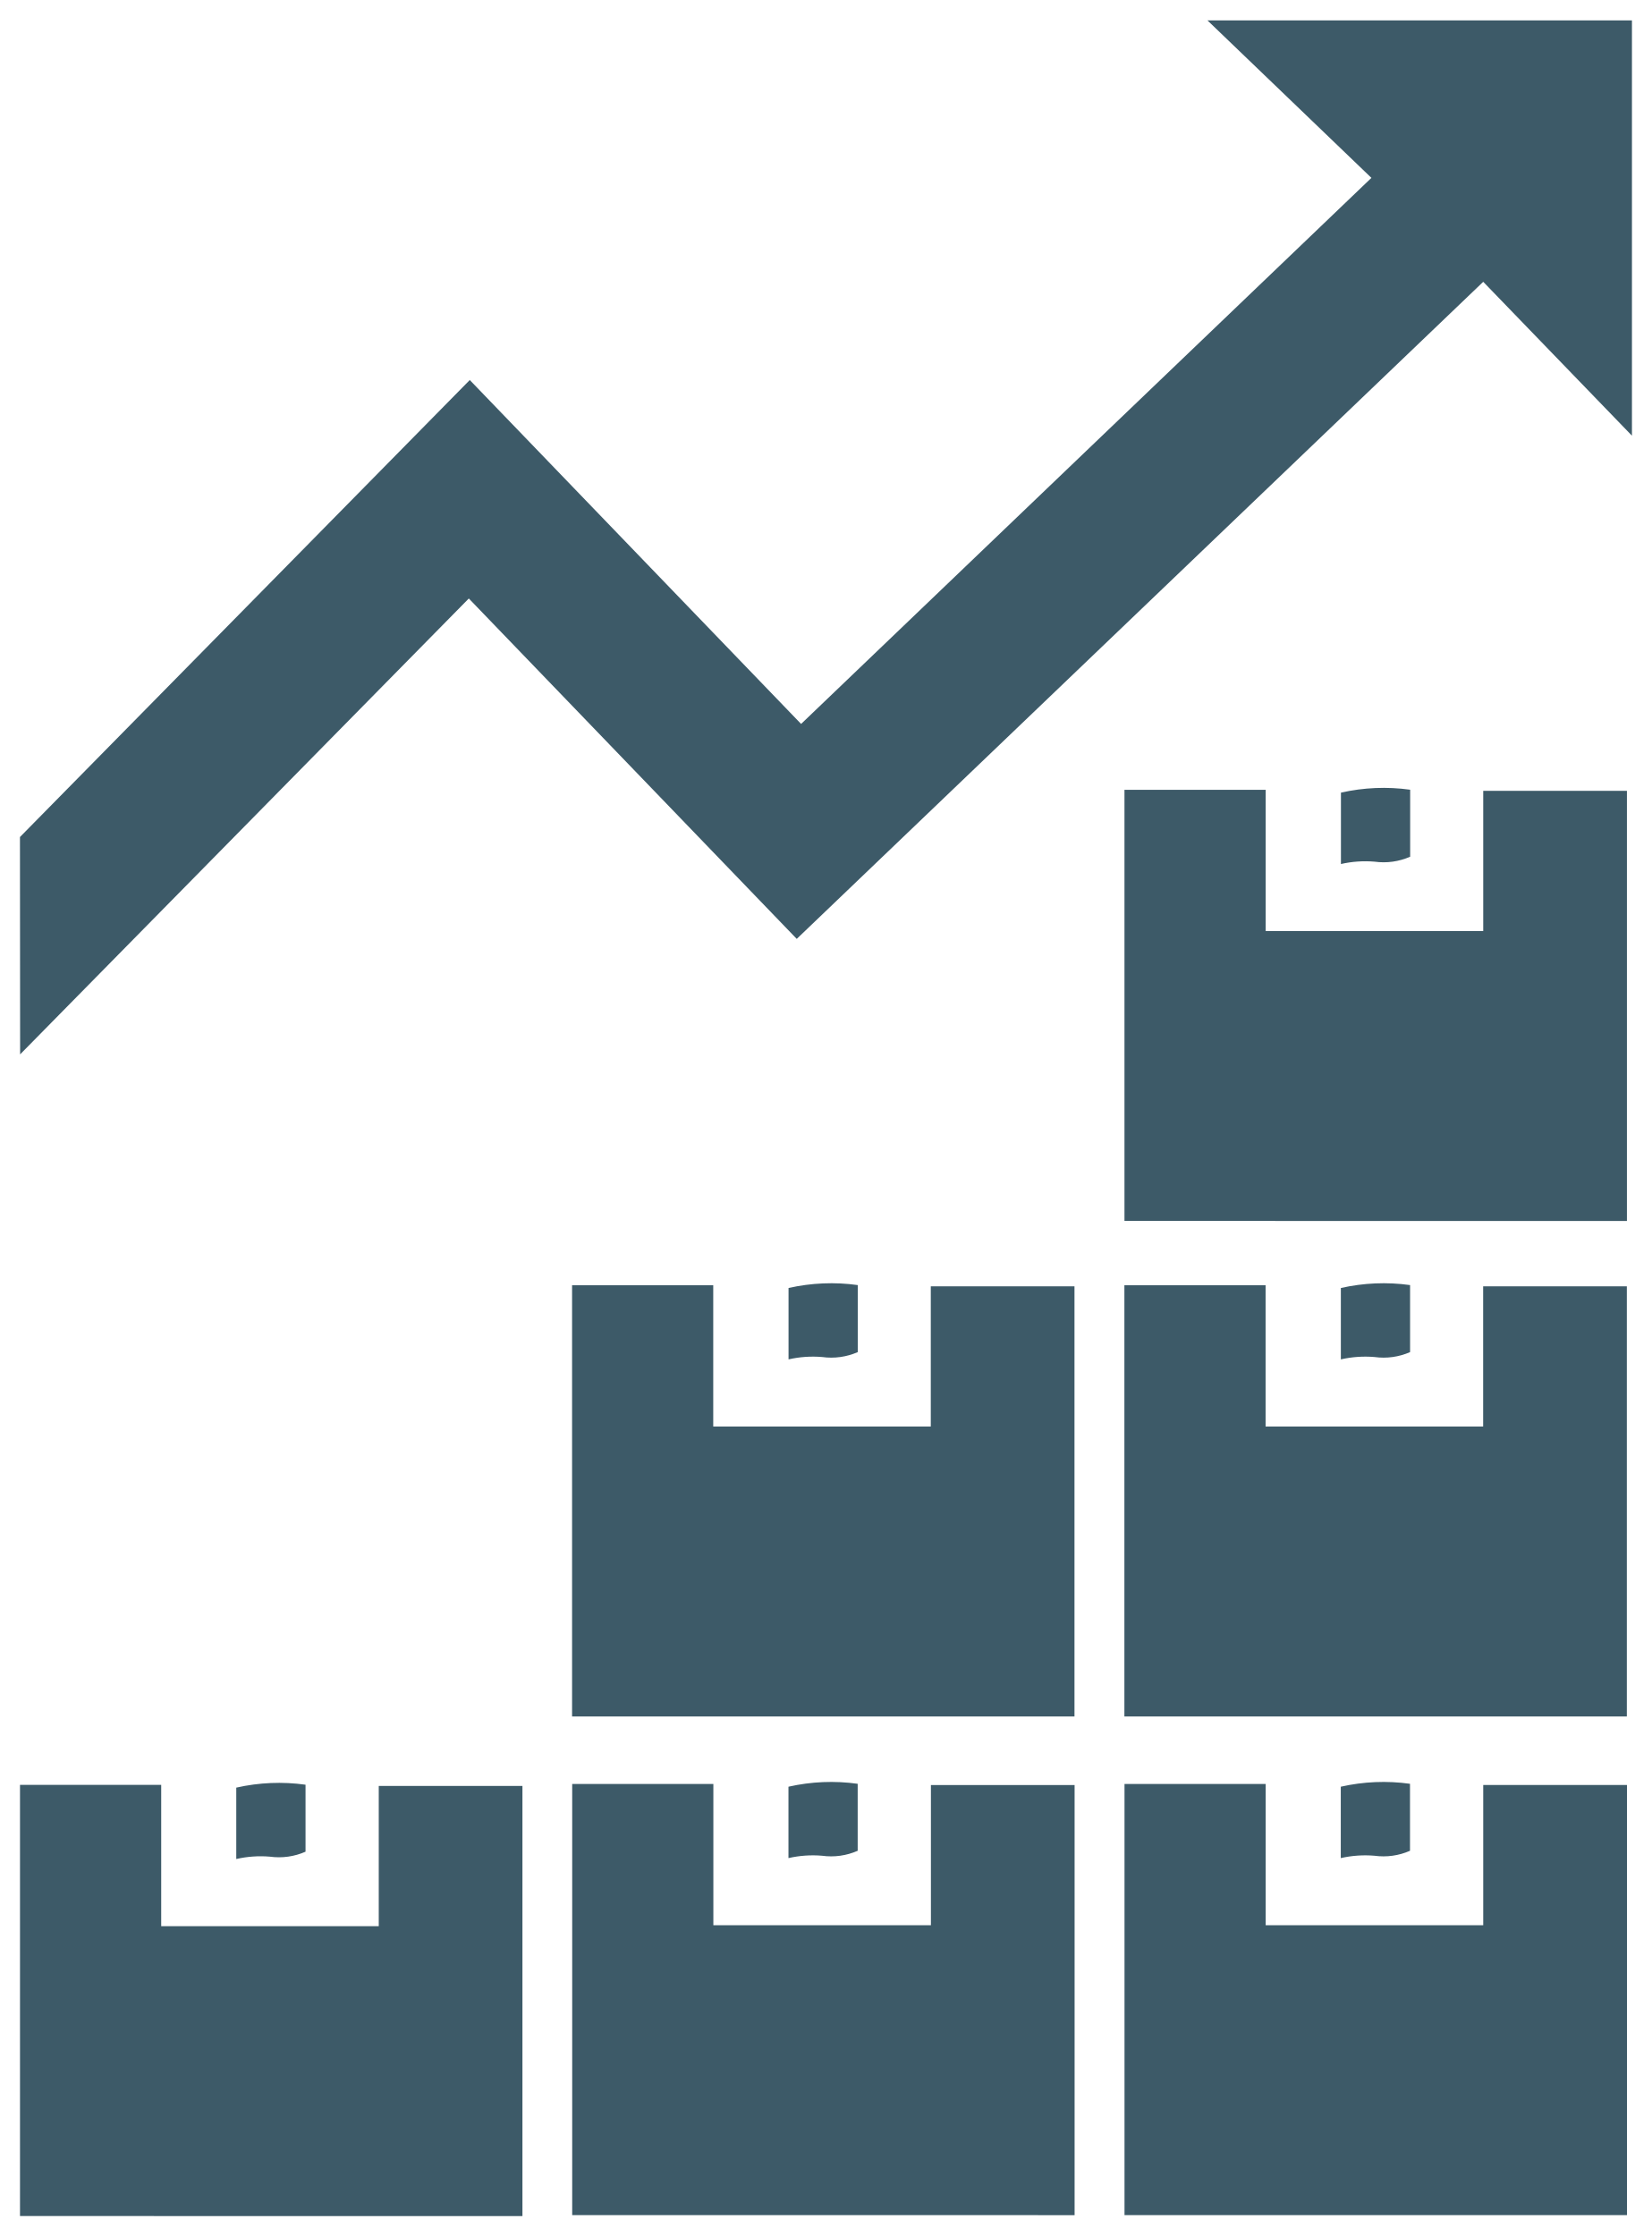
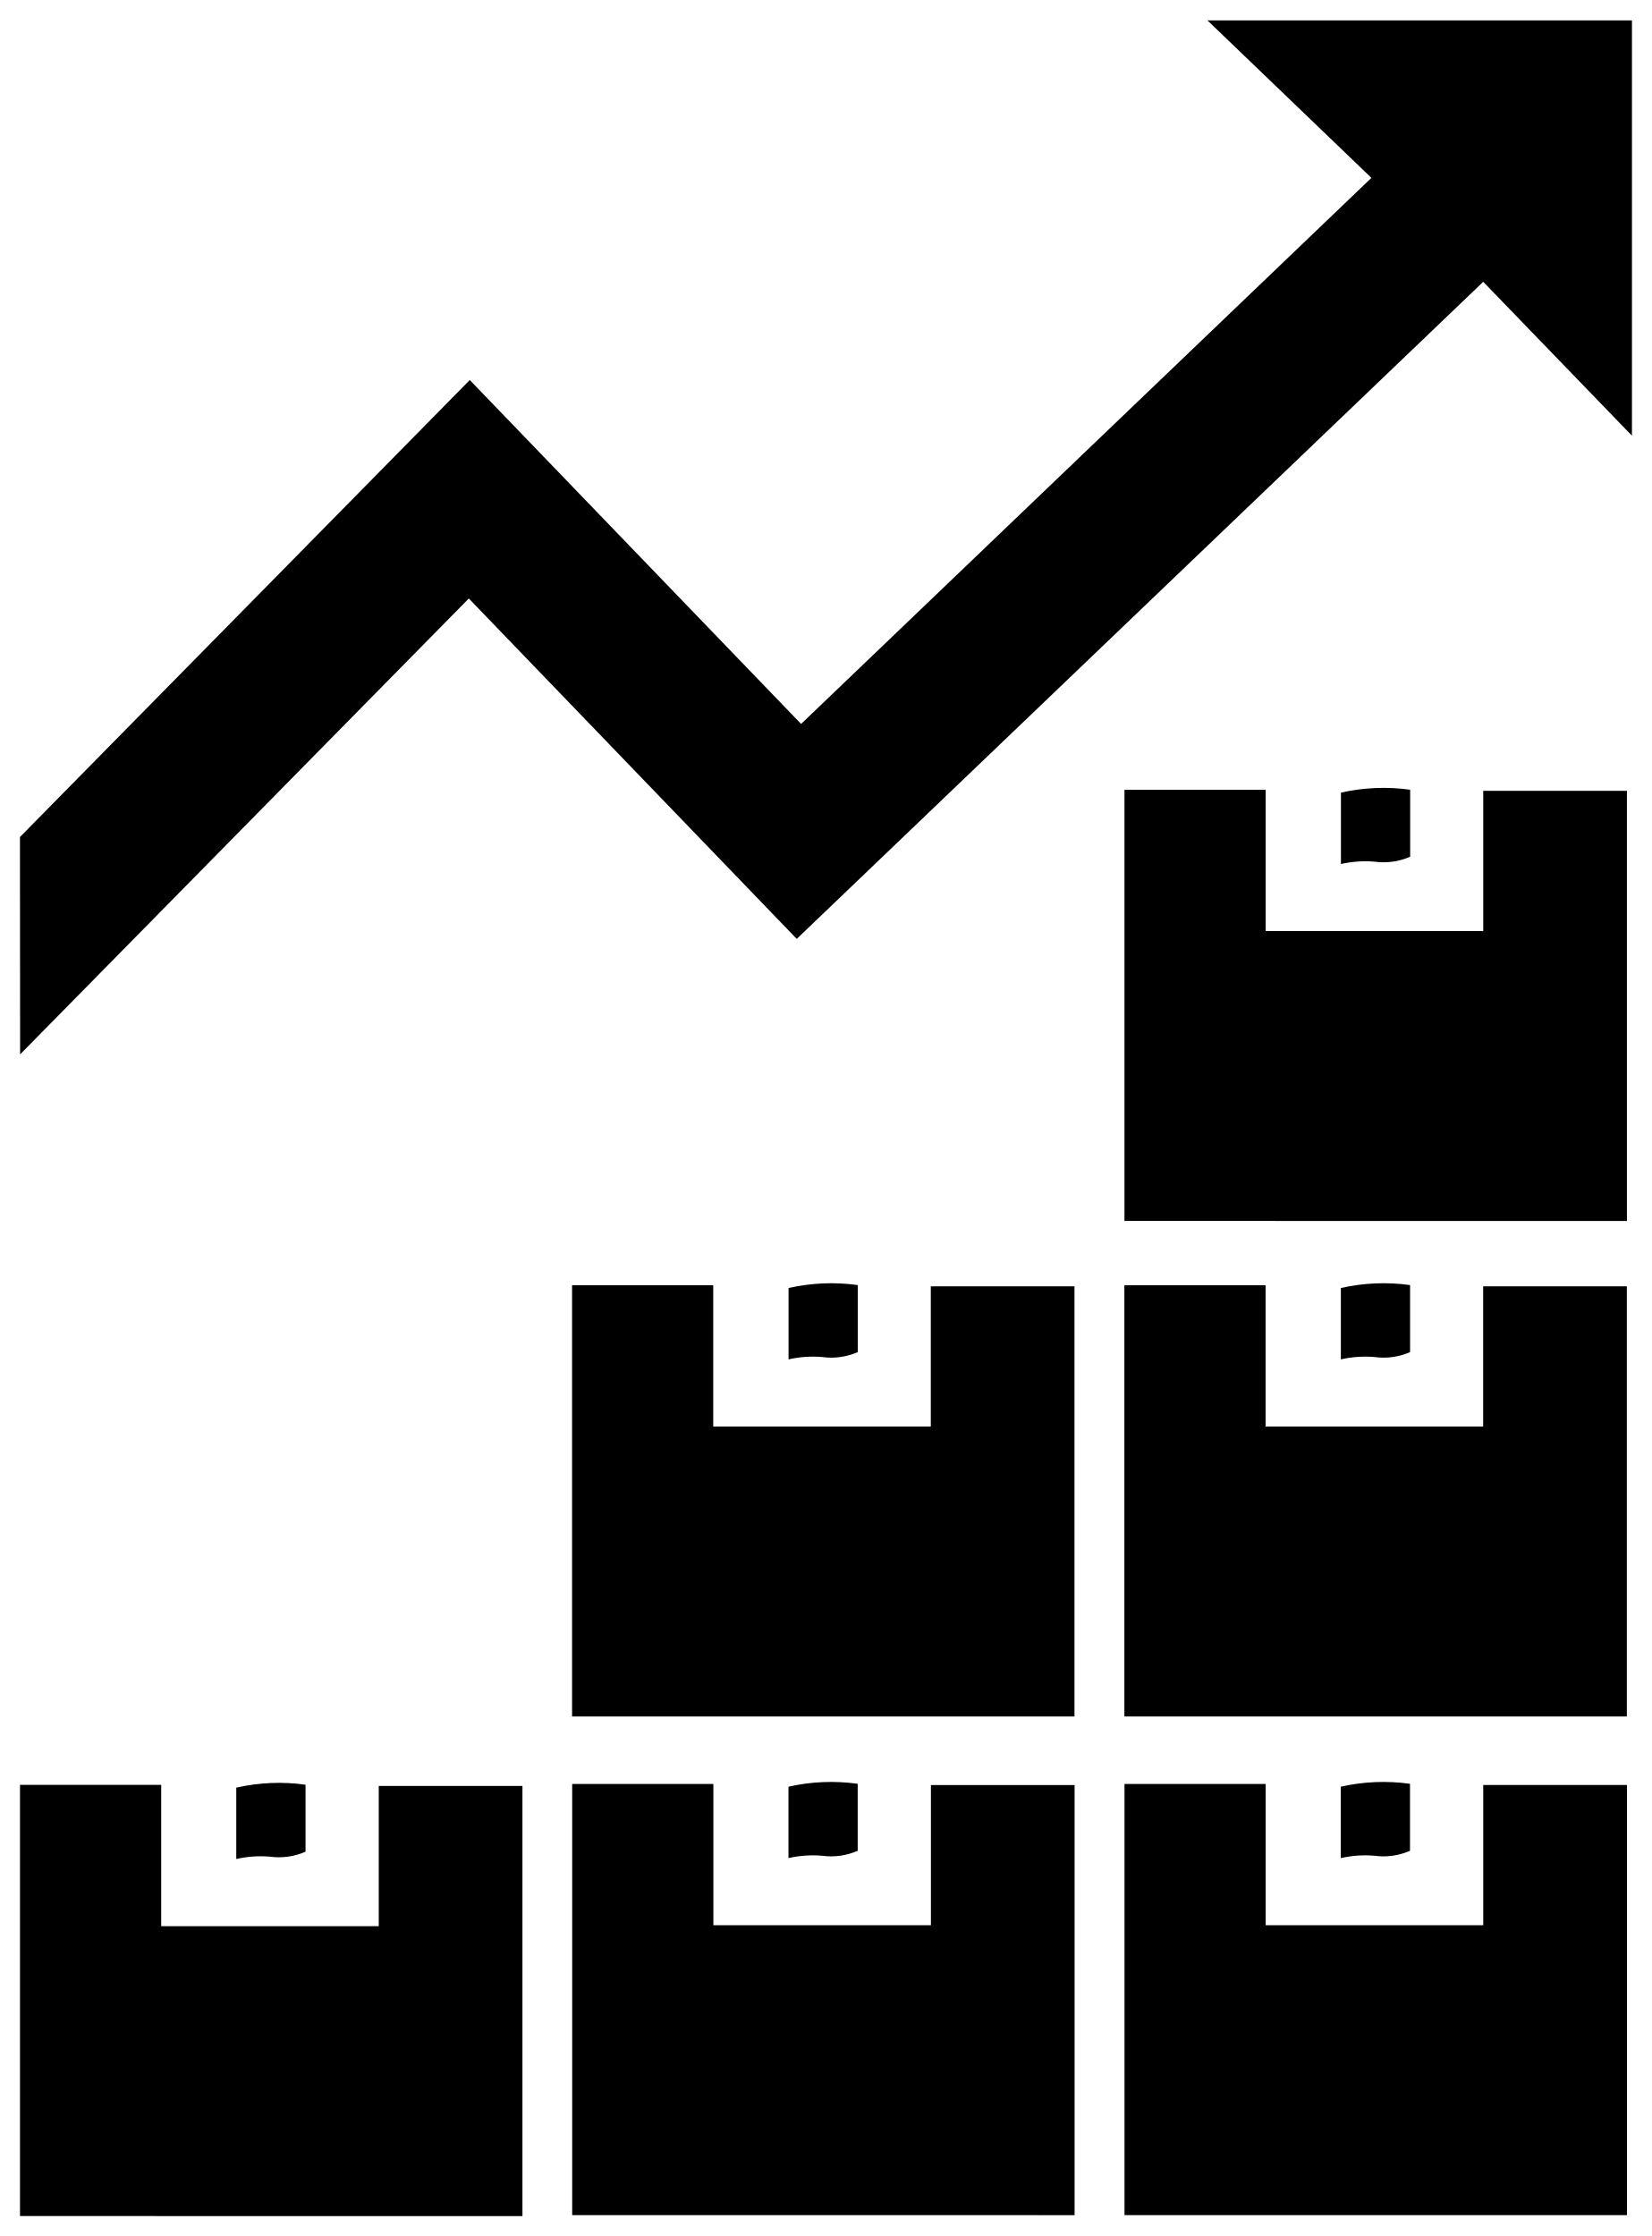
<svg xmlns="http://www.w3.org/2000/svg" width="41.308" height="55.914" viewBox="0 0 41.308 55.914">
  <g id="Stocke_Stat" transform="translate(0.5 0.5)">
-     <path id="Icon" d="M-493.438-436.235v-10.782h3.531v3.533h5.44v-3.506h3.593v10.756Zm27.619-.023V-447.04h3.53v3.532h5.44v-3.506h3.594v10.756Zm-13.811,0v-10.782h3.53v3.533h5.44v-3.506h3.593v10.756Zm-8.4-10.69a4.818,4.818,0,0,1,1.732-.073v1.675a1.652,1.652,0,0,1-.892.124,2.745,2.745,0,0,0-.84.059Zm27.619-.023a4.814,4.814,0,0,1,1.731-.073v1.675a1.648,1.648,0,0,1-.891.124,2.745,2.745,0,0,0-.84.059Zm-13.811,0a4.814,4.814,0,0,1,1.731-.073v1.675a1.65,1.65,0,0,1-.892.124,2.74,2.74,0,0,0-.839.059Zm8.4-1.757V-459.51h3.531v3.532h5.44v-3.506h3.593v10.756Zm-13.811,0V-459.51h3.53v3.532h5.44v-3.506h3.593v10.756Zm19.224-10.714a4.834,4.834,0,0,1,1.731-.073v1.676a1.653,1.653,0,0,1-.89.123,2.751,2.751,0,0,0-.841.059Zm-13.811,0a4.834,4.834,0,0,1,1.731-.073v1.676a1.656,1.656,0,0,1-.891.123,2.745,2.745,0,0,0-.84.059Zm8.4-1.677V-471.9h3.531v3.532h5.44v-3.506h3.593v10.756Zm-27.619-9.6,11.248-11.428,8.285,8.6,14.261-13.655-4.1-3.938h10.615v10.385l-3.719-3.848-17.166,16.431-8.2-8.512-11.22,11.4Zm33.032-1.11a4.814,4.814,0,0,1,1.731-.073v1.675a1.648,1.648,0,0,1-.891.124,2.743,2.743,0,0,0-.84.059Z" transform="translate(493.438 491.15)" fill="#3d5a68" stroke="rgba(0,0,0,0)" stroke-miterlimit="10" stroke-width="1" />
+     <path id="Icon" d="M-493.438-436.235v-10.782h3.531v3.533h5.44v-3.506h3.593v10.756Zm27.619-.023V-447.04h3.53v3.532h5.44v-3.506h3.594v10.756Zm-13.811,0v-10.782h3.53v3.533h5.44v-3.506h3.593v10.756Zm-8.4-10.69a4.818,4.818,0,0,1,1.732-.073v1.675a1.652,1.652,0,0,1-.892.124,2.745,2.745,0,0,0-.84.059Zm27.619-.023a4.814,4.814,0,0,1,1.731-.073v1.675a1.648,1.648,0,0,1-.891.124,2.745,2.745,0,0,0-.84.059Zm-13.811,0a4.814,4.814,0,0,1,1.731-.073v1.675a1.65,1.65,0,0,1-.892.124,2.74,2.74,0,0,0-.839.059Zm8.4-1.757V-459.51h3.531v3.532h5.44v-3.506h3.593v10.756Zm-13.811,0V-459.51h3.53v3.532h5.44v-3.506h3.593v10.756Zm19.224-10.714a4.834,4.834,0,0,1,1.731-.073v1.676a1.653,1.653,0,0,1-.89.123,2.751,2.751,0,0,0-.841.059Zm-13.811,0a4.834,4.834,0,0,1,1.731-.073v1.676a1.656,1.656,0,0,1-.891.123,2.745,2.745,0,0,0-.84.059Zm8.4-1.677V-471.9h3.531v3.532h5.44v-3.506h3.593v10.756Zm-27.619-9.6,11.248-11.428,8.285,8.6,14.261-13.655-4.1-3.938h10.615v10.385l-3.719-3.848-17.166,16.431-8.2-8.512-11.22,11.4Zm33.032-1.11a4.814,4.814,0,0,1,1.731-.073v1.675a1.648,1.648,0,0,1-.891.124,2.743,2.743,0,0,0-.84.059Z" transform="translate(493.438 491.15)" stroke-miterlimit="10" stroke-width="1" />
  </g>
</svg>
